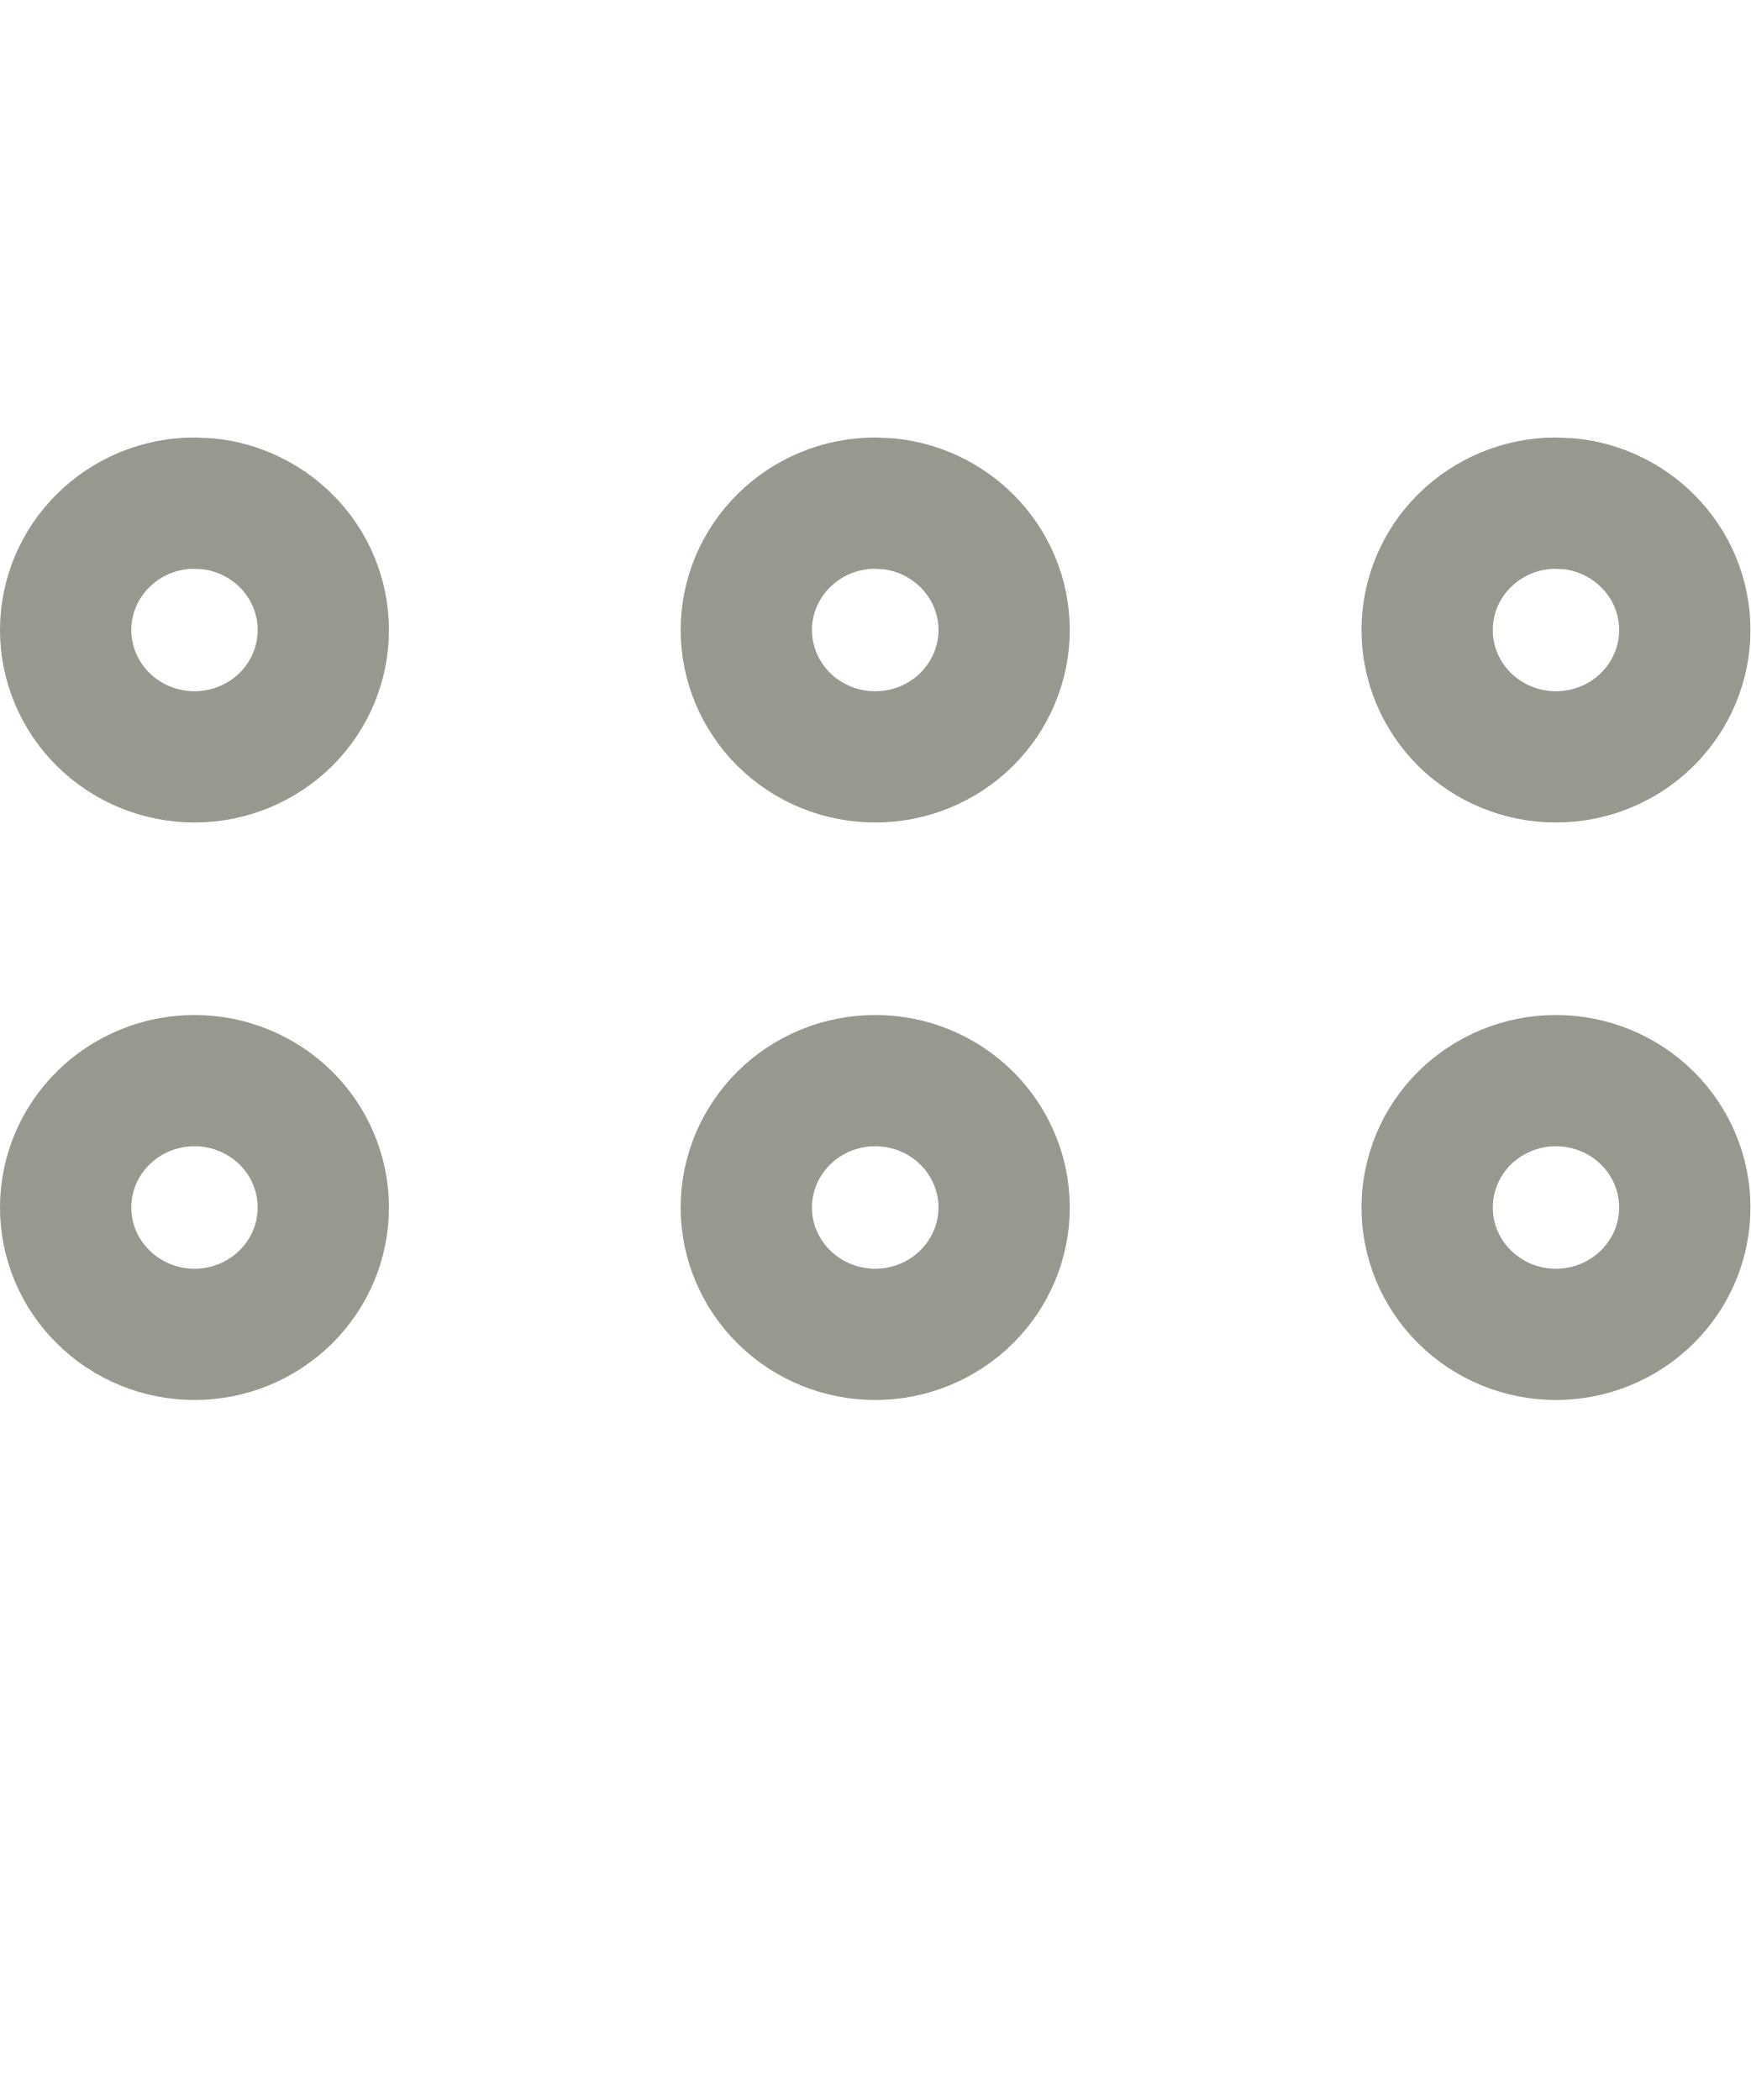
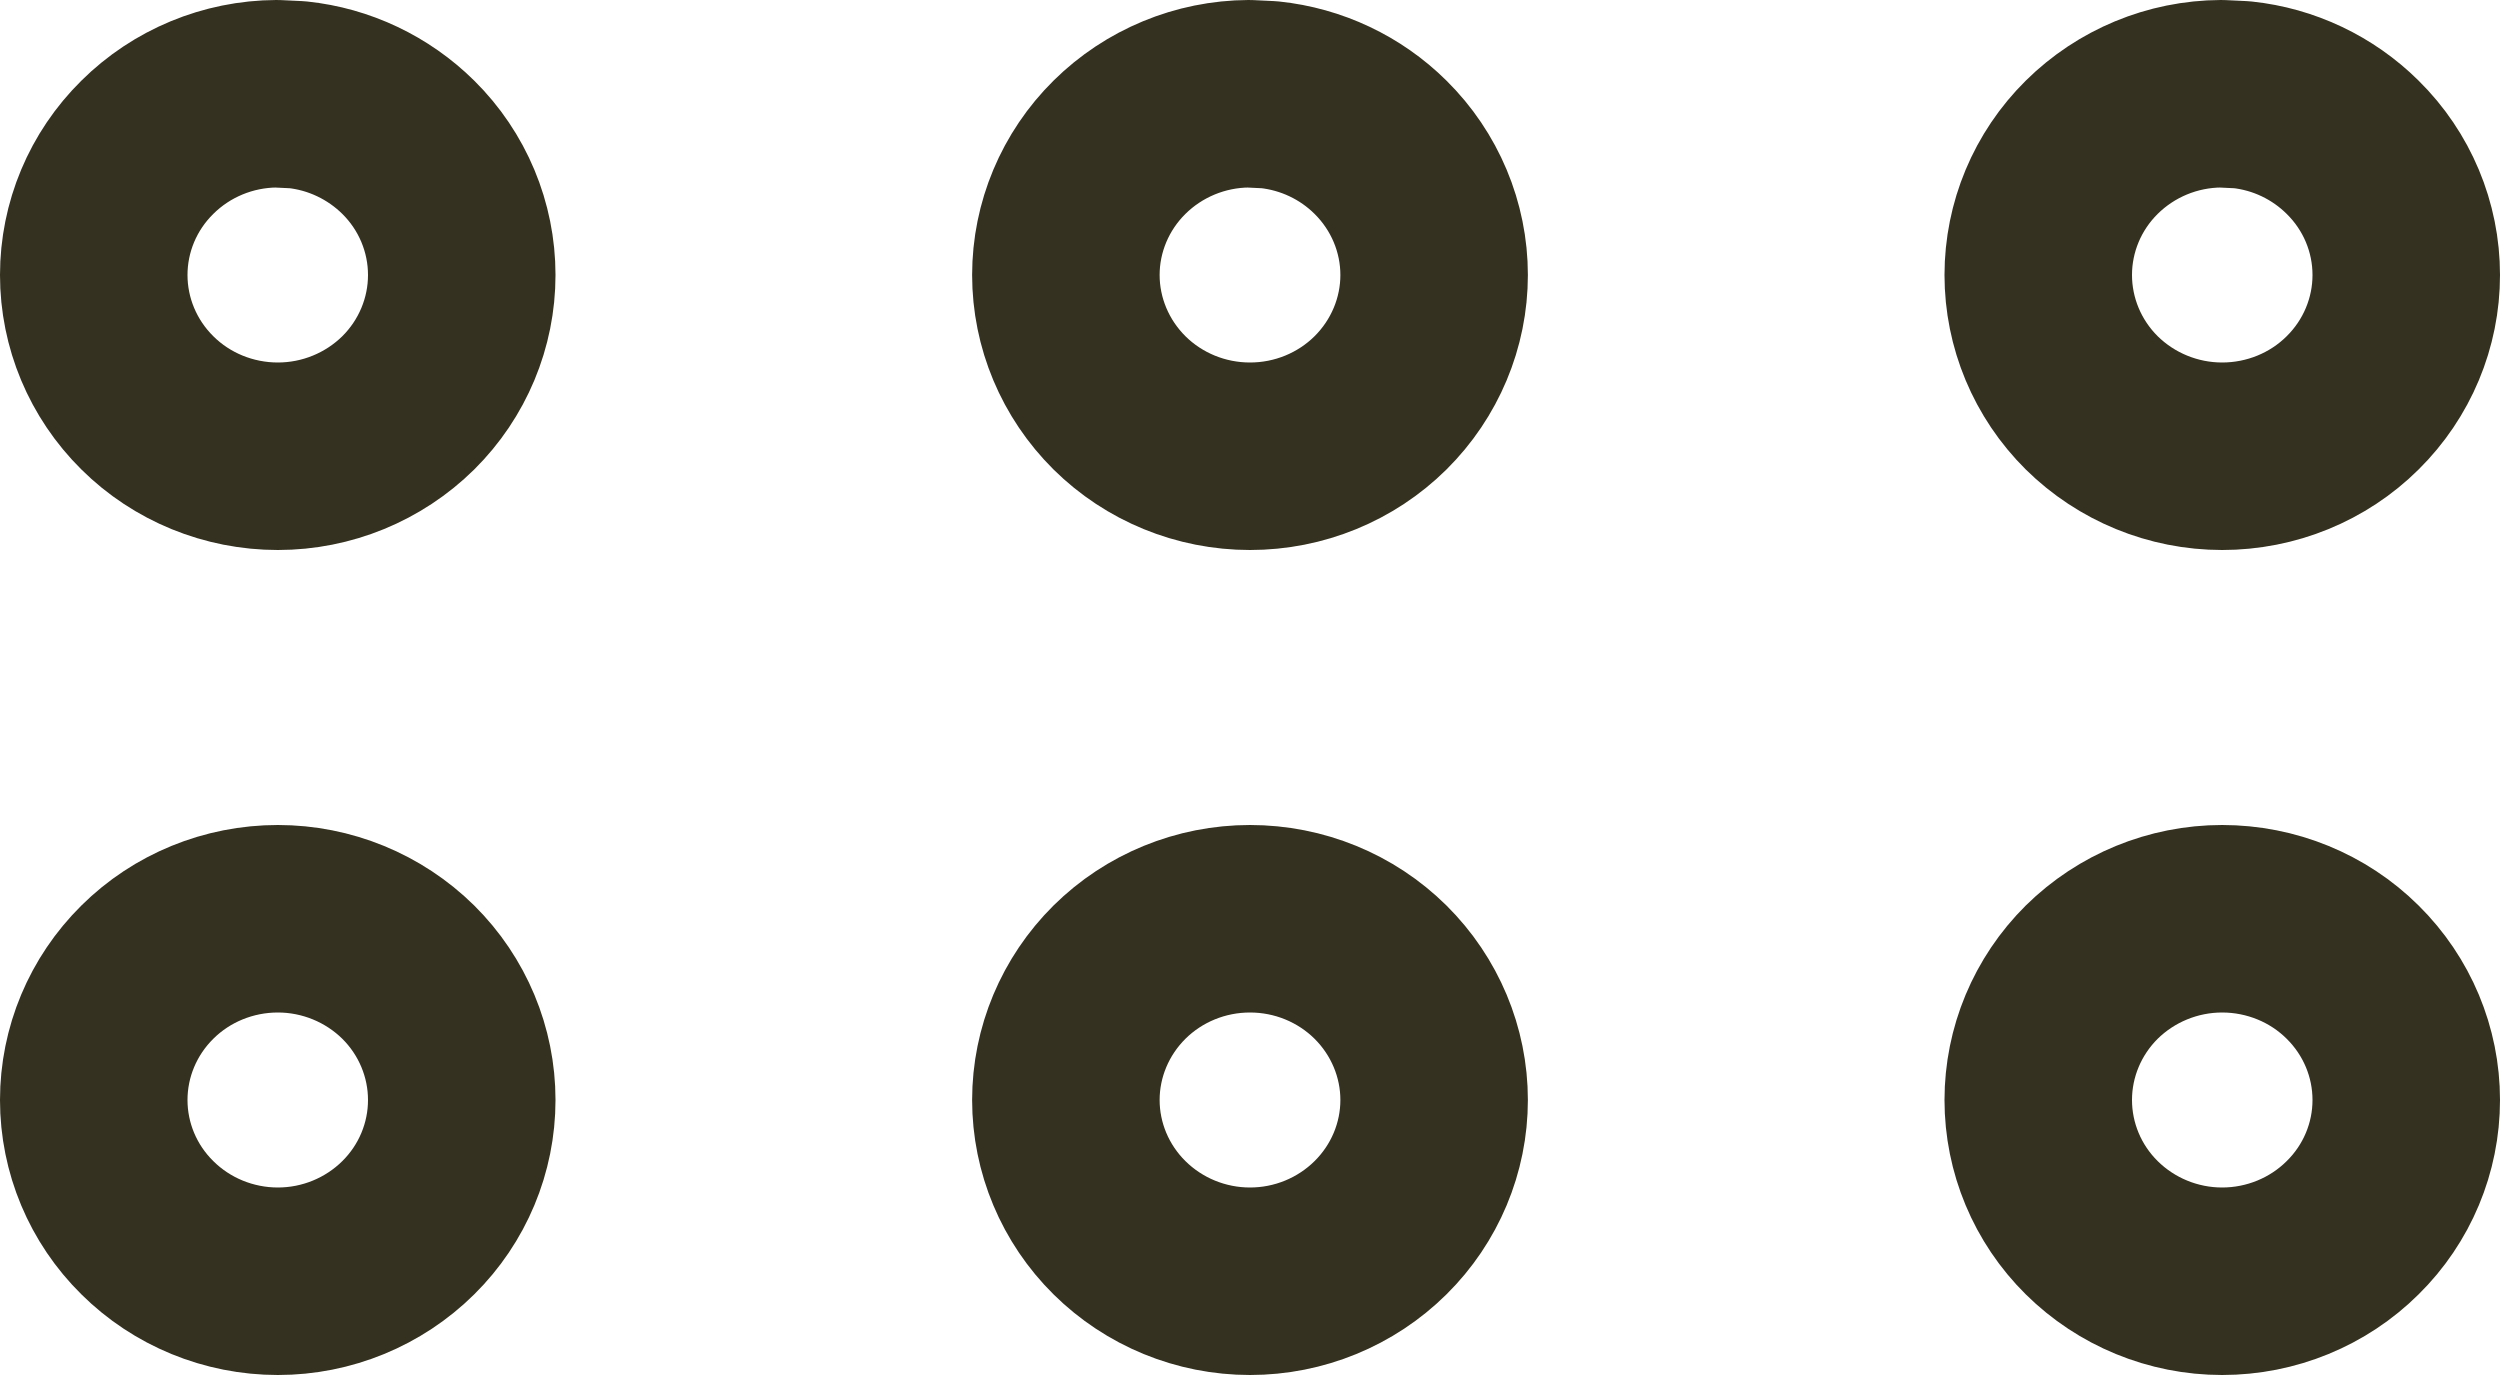
- <svg xmlns="http://www.w3.org/2000/svg" width="20" height="24" viewBox="0 0 20 24" fill="none">
-   <g opacity="0.5">
-     <path d="M2.223 12.35C2.615 12.35 2.99 12.505 3.266 12.777C3.541 13.05 3.694 13.418 3.694 13.8C3.694 14.182 3.541 14.55 3.266 14.822C2.99 15.095 2.615 15.25 2.223 15.25C1.83 15.25 1.454 15.095 1.179 14.822C0.903 14.55 0.75 14.182 0.75 13.8C0.75 13.418 0.903 13.05 1.179 12.777C1.454 12.505 1.83 12.35 2.223 12.35ZM10 12.35C10.393 12.35 10.768 12.504 11.044 12.777C11.319 13.05 11.473 13.418 11.473 13.8C11.473 14.182 11.319 14.55 11.044 14.822C10.768 15.095 10.393 15.25 10 15.25C9.607 15.25 9.232 15.095 8.956 14.822C8.681 14.55 8.527 14.182 8.527 13.8C8.527 13.418 8.681 13.05 8.956 12.777C9.232 12.504 9.607 12.35 10 12.35ZM17.777 12.35C18.17 12.35 18.546 12.505 18.821 12.777C19.097 13.05 19.25 13.418 19.25 13.8C19.25 14.182 19.097 14.55 18.821 14.822C18.546 15.095 18.17 15.25 17.777 15.25C17.385 15.25 17.01 15.095 16.734 14.822C16.459 14.55 16.306 14.182 16.306 13.8C16.306 13.418 16.459 13.05 16.734 12.777C17.01 12.505 17.385 12.35 17.777 12.35ZM2.38 5.758C2.714 5.793 3.027 5.942 3.266 6.178C3.541 6.45 3.694 6.818 3.694 7.2C3.694 7.582 3.541 7.95 3.266 8.223C2.99 8.495 2.615 8.65 2.223 8.65C1.83 8.65 1.454 8.496 1.179 8.223C0.903 7.95 0.75 7.582 0.75 7.2C0.75 6.818 0.903 6.45 1.179 6.178C1.452 5.907 1.824 5.752 2.213 5.75L2.38 5.758ZM10.156 5.758C10.491 5.793 10.805 5.941 11.044 6.178C11.319 6.45 11.473 6.818 11.473 7.2C11.473 7.582 11.319 7.95 11.044 8.223C10.768 8.496 10.393 8.65 10 8.65C9.607 8.65 9.232 8.496 8.956 8.223C8.681 7.95 8.527 7.582 8.527 7.2C8.527 6.818 8.681 6.45 8.956 6.178C9.23 5.907 9.602 5.752 9.991 5.75L10.156 5.758ZM17.936 5.758C18.27 5.793 18.583 5.942 18.821 6.178C19.097 6.45 19.25 6.818 19.25 7.2C19.25 7.582 19.097 7.95 18.821 8.223C18.546 8.496 18.17 8.65 17.777 8.65C17.385 8.65 17.01 8.495 16.734 8.223C16.459 7.95 16.306 7.582 16.306 7.2C16.306 6.818 16.459 6.45 16.734 6.178C17.008 5.907 17.379 5.752 17.769 5.75L17.936 5.758Z" stroke="#343120" stroke-width="1.5" stroke-linecap="round" stroke-linejoin="round" />
-   </g>
+ <svg xmlns="http://www.w3.org/2000/svg" width="20" height="11" viewBox="0 0 20 11" fill="none">
+   <path d="M2.223 7.35C2.615 7.35 2.99 7.505 3.266 7.777C3.541 8.05 3.694 8.418 3.694 8.8C3.694 9.182 3.541 9.55 3.266 9.822C2.99 10.095 2.615 10.25 2.223 10.25C1.83 10.25 1.454 10.095 1.179 9.822C0.903 9.55 0.75 9.182 0.75 8.8C0.75 8.418 0.903 8.05 1.179 7.777C1.454 7.504 1.83 7.35 2.223 7.35ZM10 7.35C10.393 7.35 10.768 7.504 11.044 7.777C11.319 8.05 11.473 8.418 11.473 8.8C11.473 9.182 11.319 9.55 11.044 9.822C10.768 10.095 10.393 10.25 10 10.25C9.607 10.25 9.232 10.095 8.956 9.822C8.681 9.55 8.527 9.182 8.527 8.8C8.527 8.418 8.681 8.05 8.956 7.777C9.232 7.504 9.607 7.35 10 7.35ZM17.777 7.35C18.17 7.35 18.546 7.504 18.821 7.777C19.097 8.05 19.25 8.418 19.25 8.8C19.25 9.182 19.097 9.55 18.821 9.822C18.546 10.095 18.17 10.25 17.777 10.25C17.385 10.25 17.01 10.095 16.734 9.822C16.459 9.55 16.306 9.182 16.306 8.8C16.306 8.418 16.459 8.05 16.734 7.777C17.01 7.505 17.385 7.35 17.777 7.35ZM2.38 0.758C2.714 0.793 3.027 0.942 3.266 1.178C3.541 1.45 3.694 1.818 3.694 2.2C3.694 2.582 3.541 2.95 3.266 3.223C2.99 3.495 2.615 3.65 2.223 3.65C1.83 3.65 1.454 3.496 1.179 3.223C0.903 2.95 0.75 2.582 0.75 2.2C0.75 1.818 0.903 1.45 1.179 1.178C1.452 0.907 1.824 0.752 2.213 0.75L2.38 0.758ZM10.156 0.758C10.491 0.793 10.805 0.941 11.044 1.178C11.319 1.45 11.473 1.818 11.473 2.2C11.473 2.582 11.319 2.95 11.044 3.223C10.768 3.496 10.393 3.65 10 3.65C9.607 3.65 9.232 3.496 8.956 3.223C8.681 2.95 8.527 2.582 8.527 2.2C8.527 1.818 8.681 1.45 8.956 1.178C9.23 0.907 9.602 0.752 9.991 0.75L10.156 0.758ZM17.936 0.758C18.27 0.793 18.583 0.942 18.821 1.178C19.097 1.45 19.25 1.818 19.25 2.2C19.25 2.582 19.097 2.95 18.821 3.223C18.546 3.496 18.17 3.65 17.777 3.65C17.385 3.65 17.01 3.495 16.734 3.223C16.459 2.95 16.306 2.582 16.306 2.2C16.306 1.818 16.459 1.45 16.734 1.178C17.008 0.907 17.379 0.752 17.769 0.75L17.936 0.758Z" stroke="#343120" stroke-width="1.5" stroke-linecap="round" stroke-linejoin="round" />
</svg>
